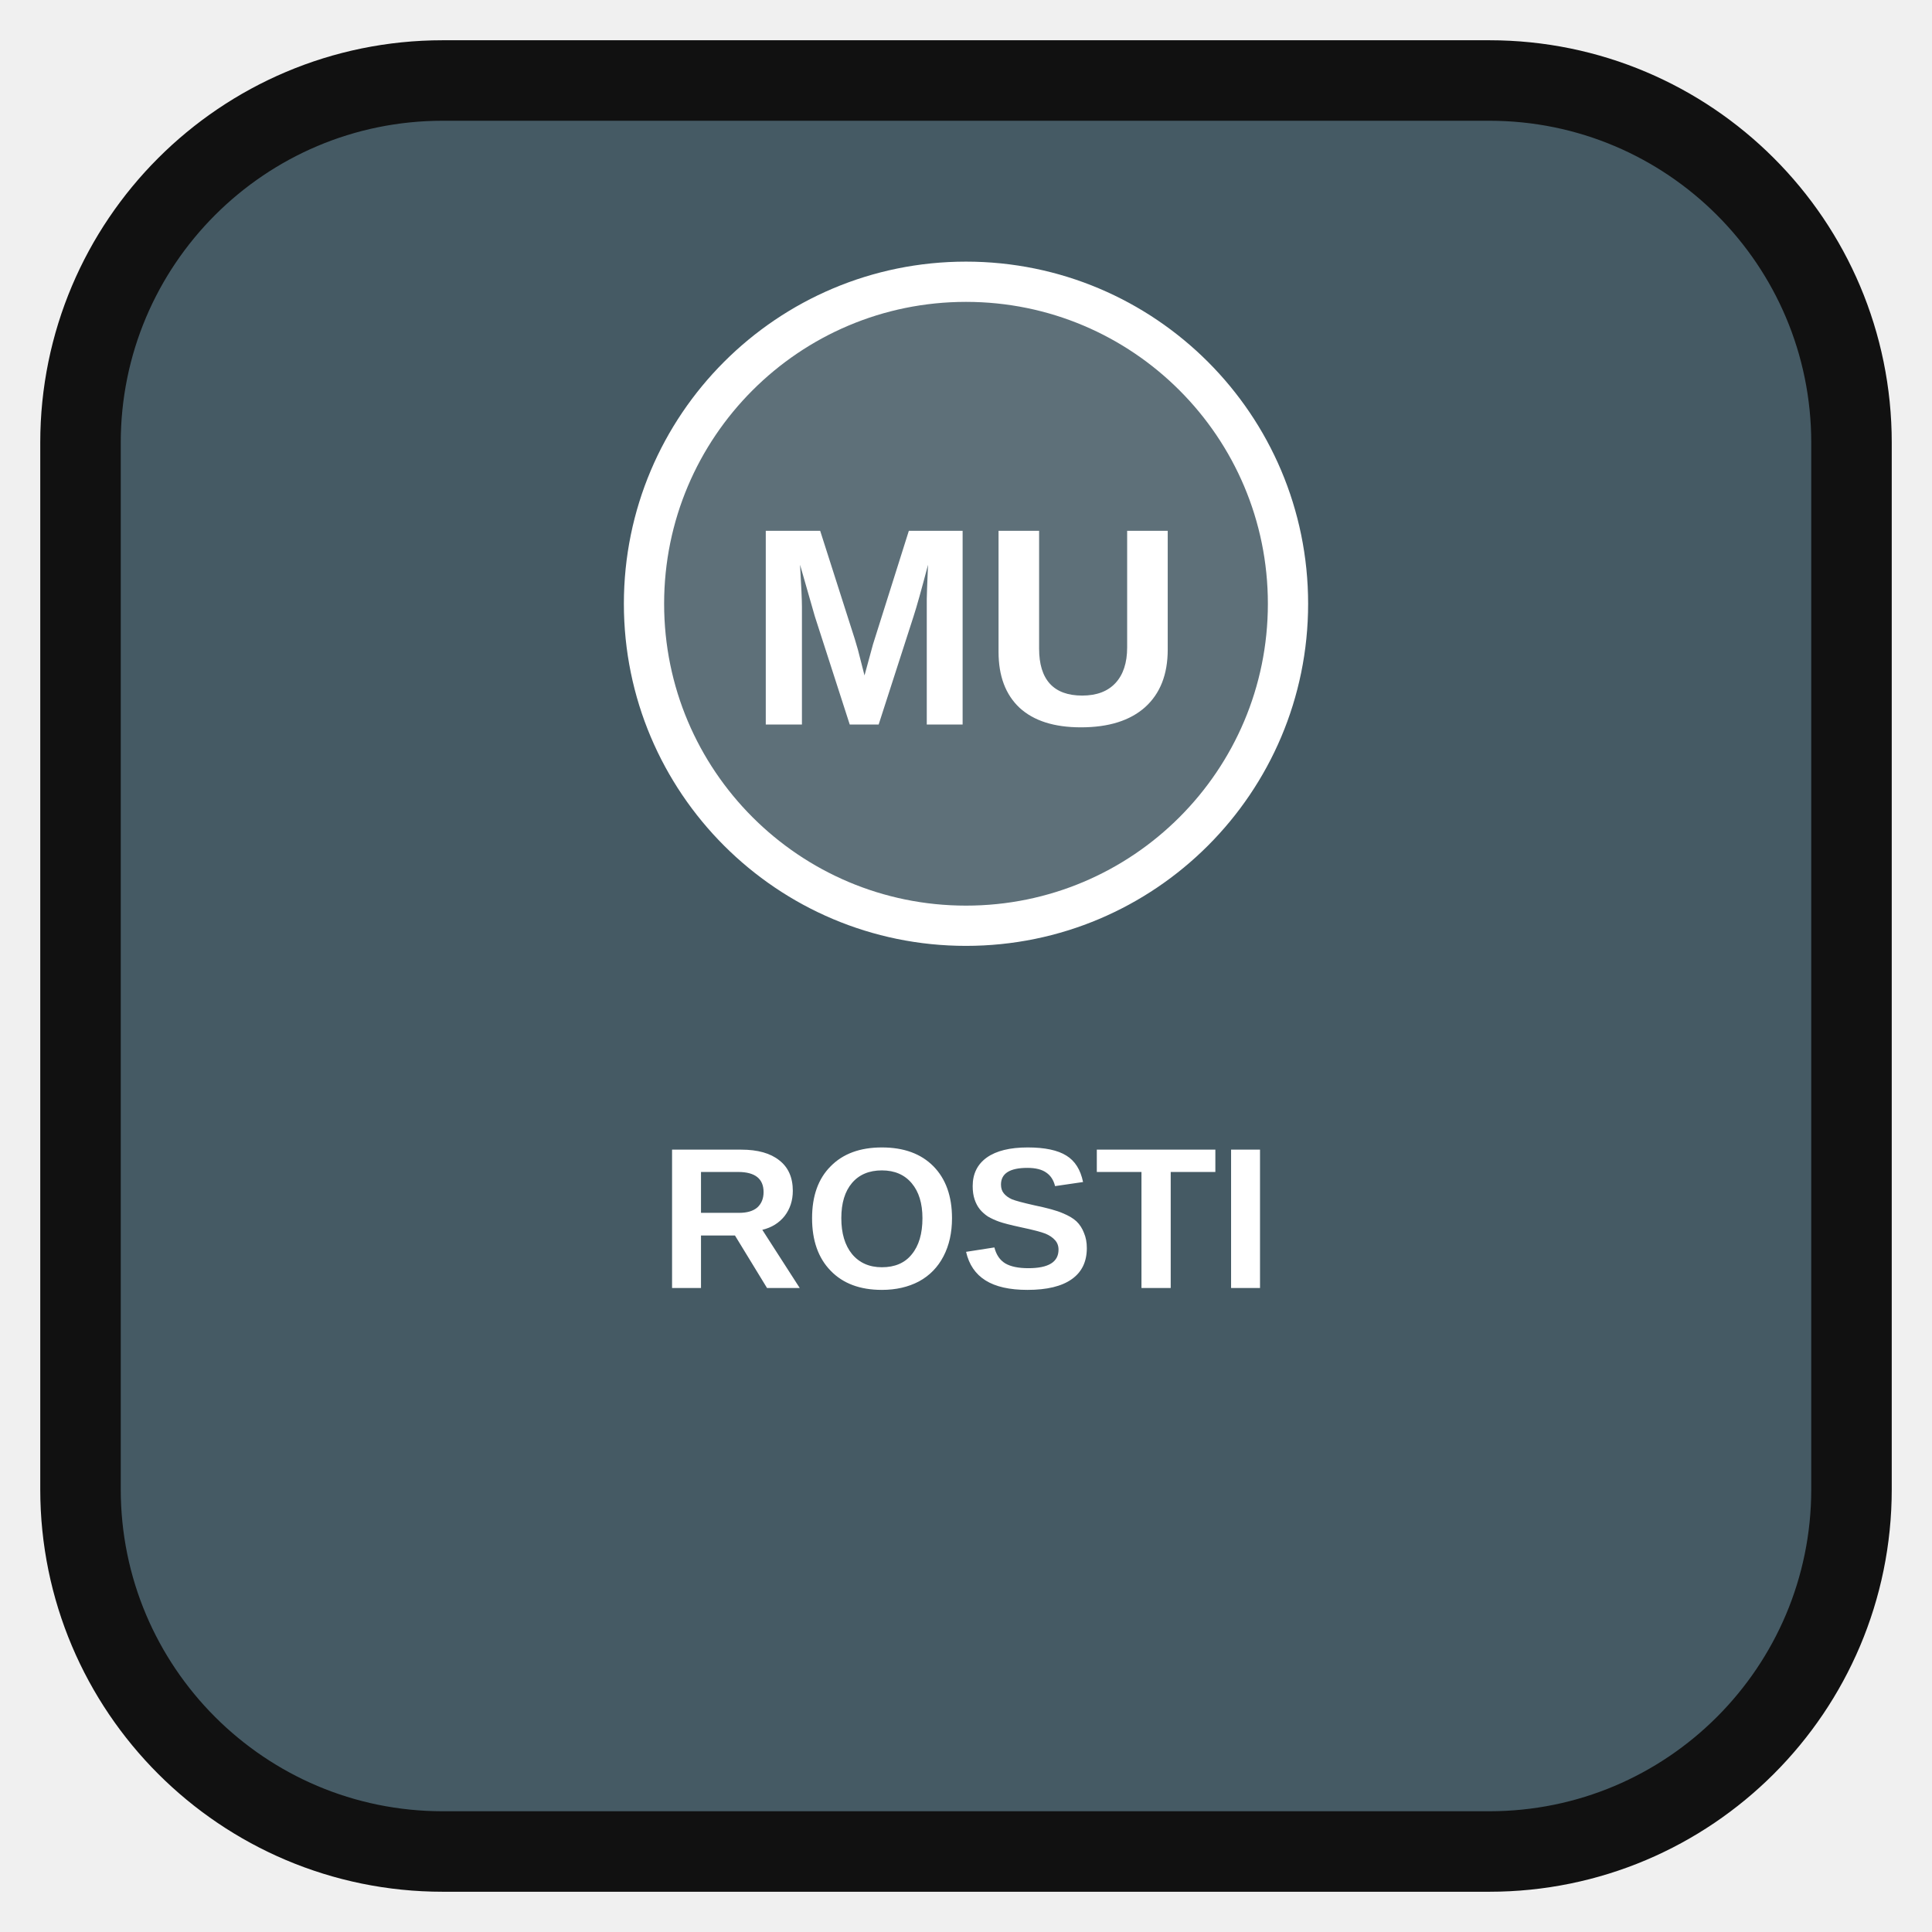
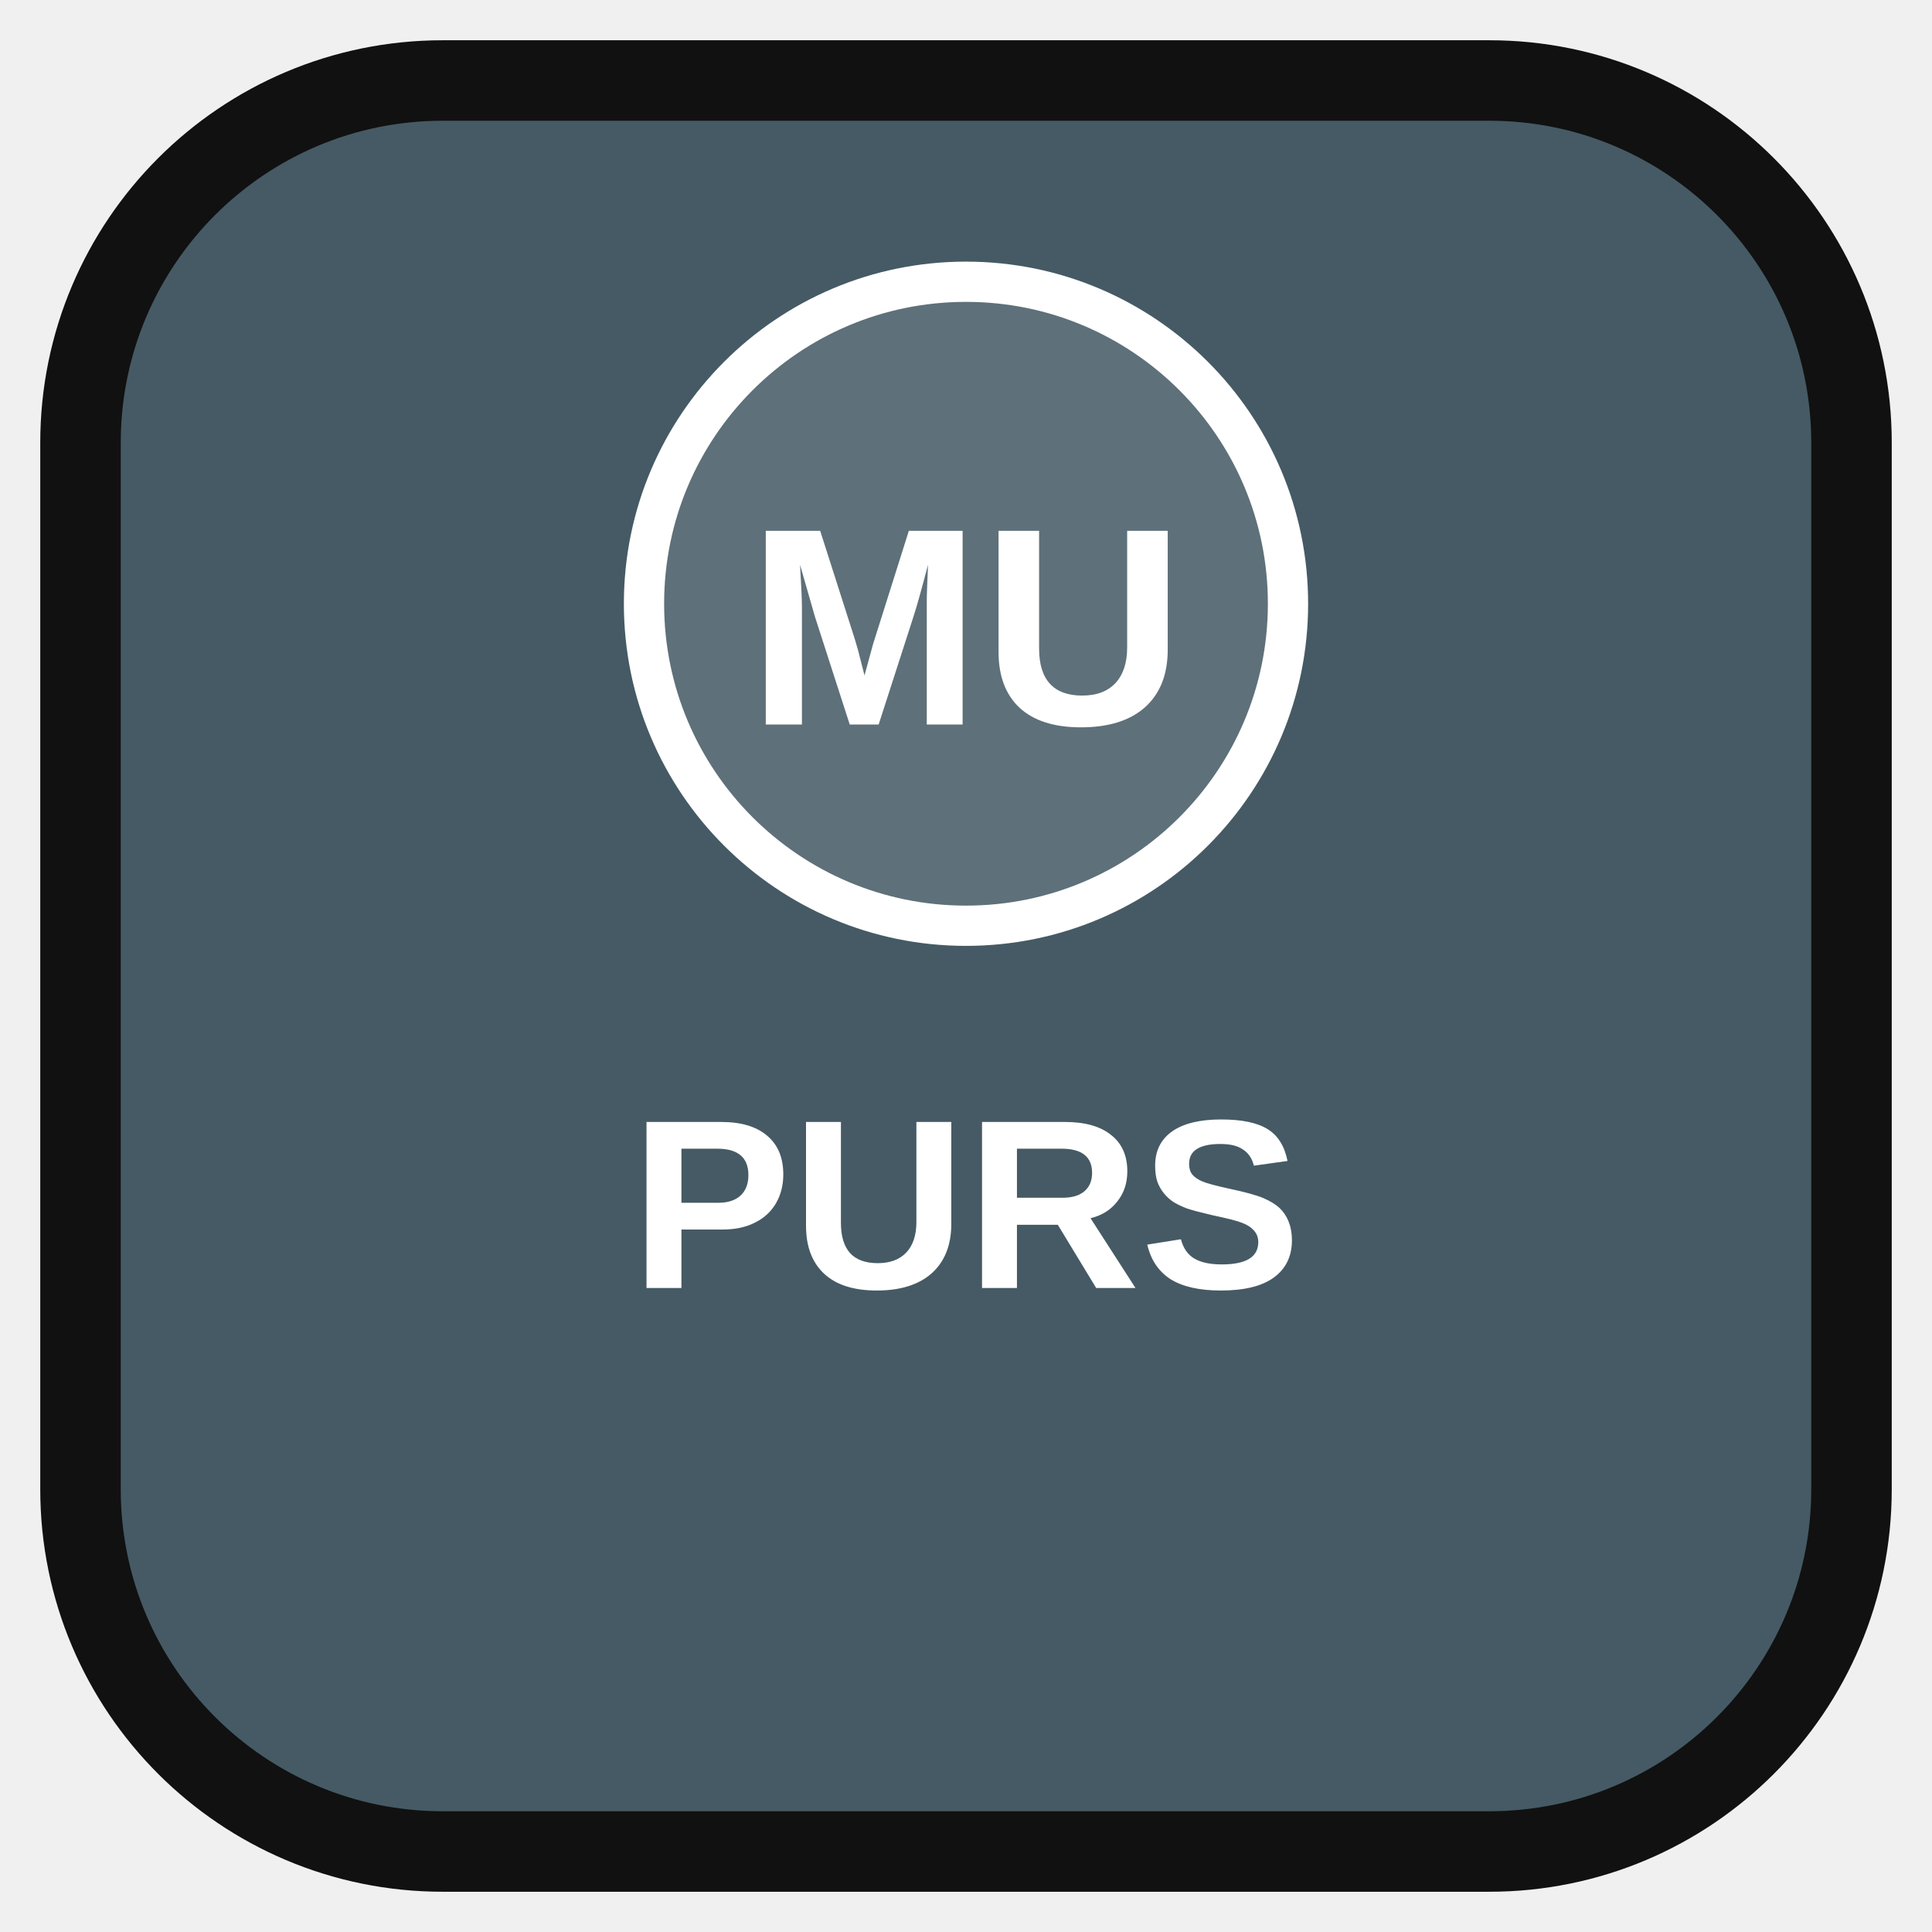
<svg xmlns="http://www.w3.org/2000/svg" width="96" height="96" viewBox="0 0 96 96">
  <rect x="4" y="4" width="88" height="88" rx="18" fill="#455a64" stroke="#111" stroke-width="4" />
  <circle cx="48" cy="30" r="16" fill="#ffffff22" stroke="#fff" stroke-width="2" />
  <text x="48" y="36" text-anchor="middle" font-family="Arial, sans-serif" font-size="14" font-weight="700" fill="#fff">MU</text>
-   <text x="48" y="64" text-anchor="middle" font-family="Arial, sans-serif" font-size="10" font-weight="700" fill="#fff">ROSTI</text>
+   <text x="48" y="64" text-anchor="middle" font-family="Arial, sans-serif" font-size="12" font-weight="700" fill="#fff">PURS</text>
</svg>
